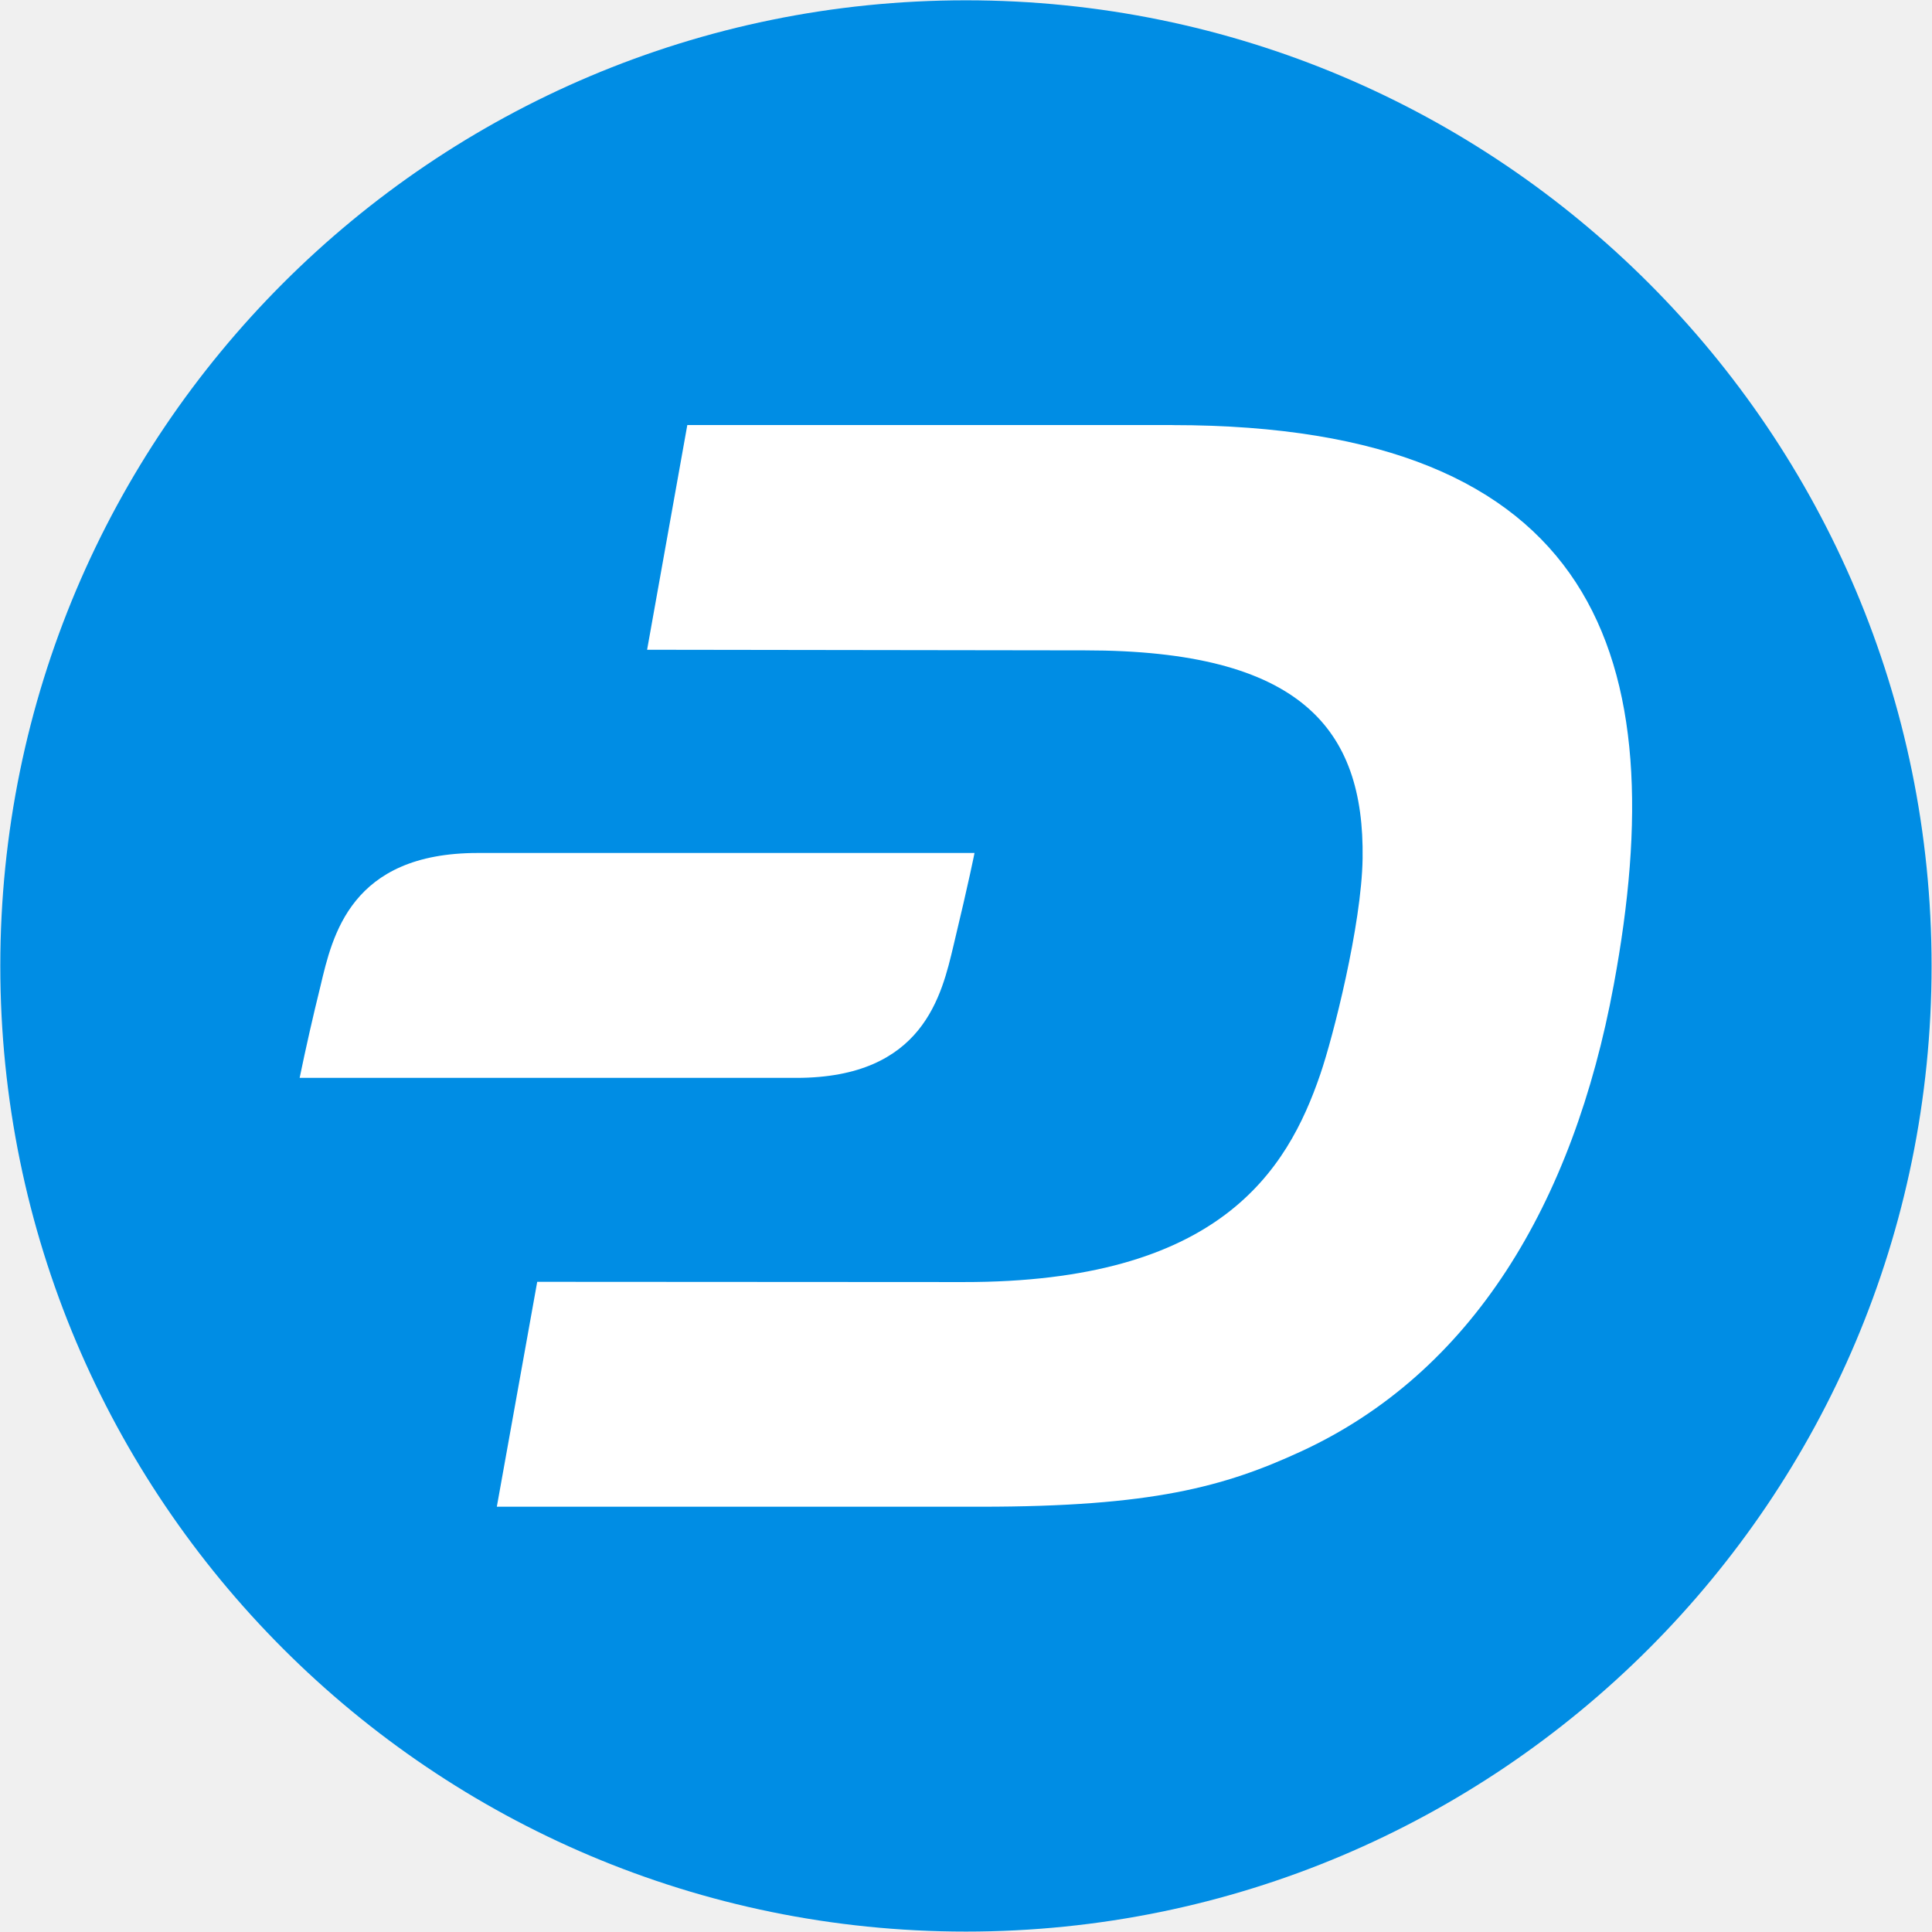
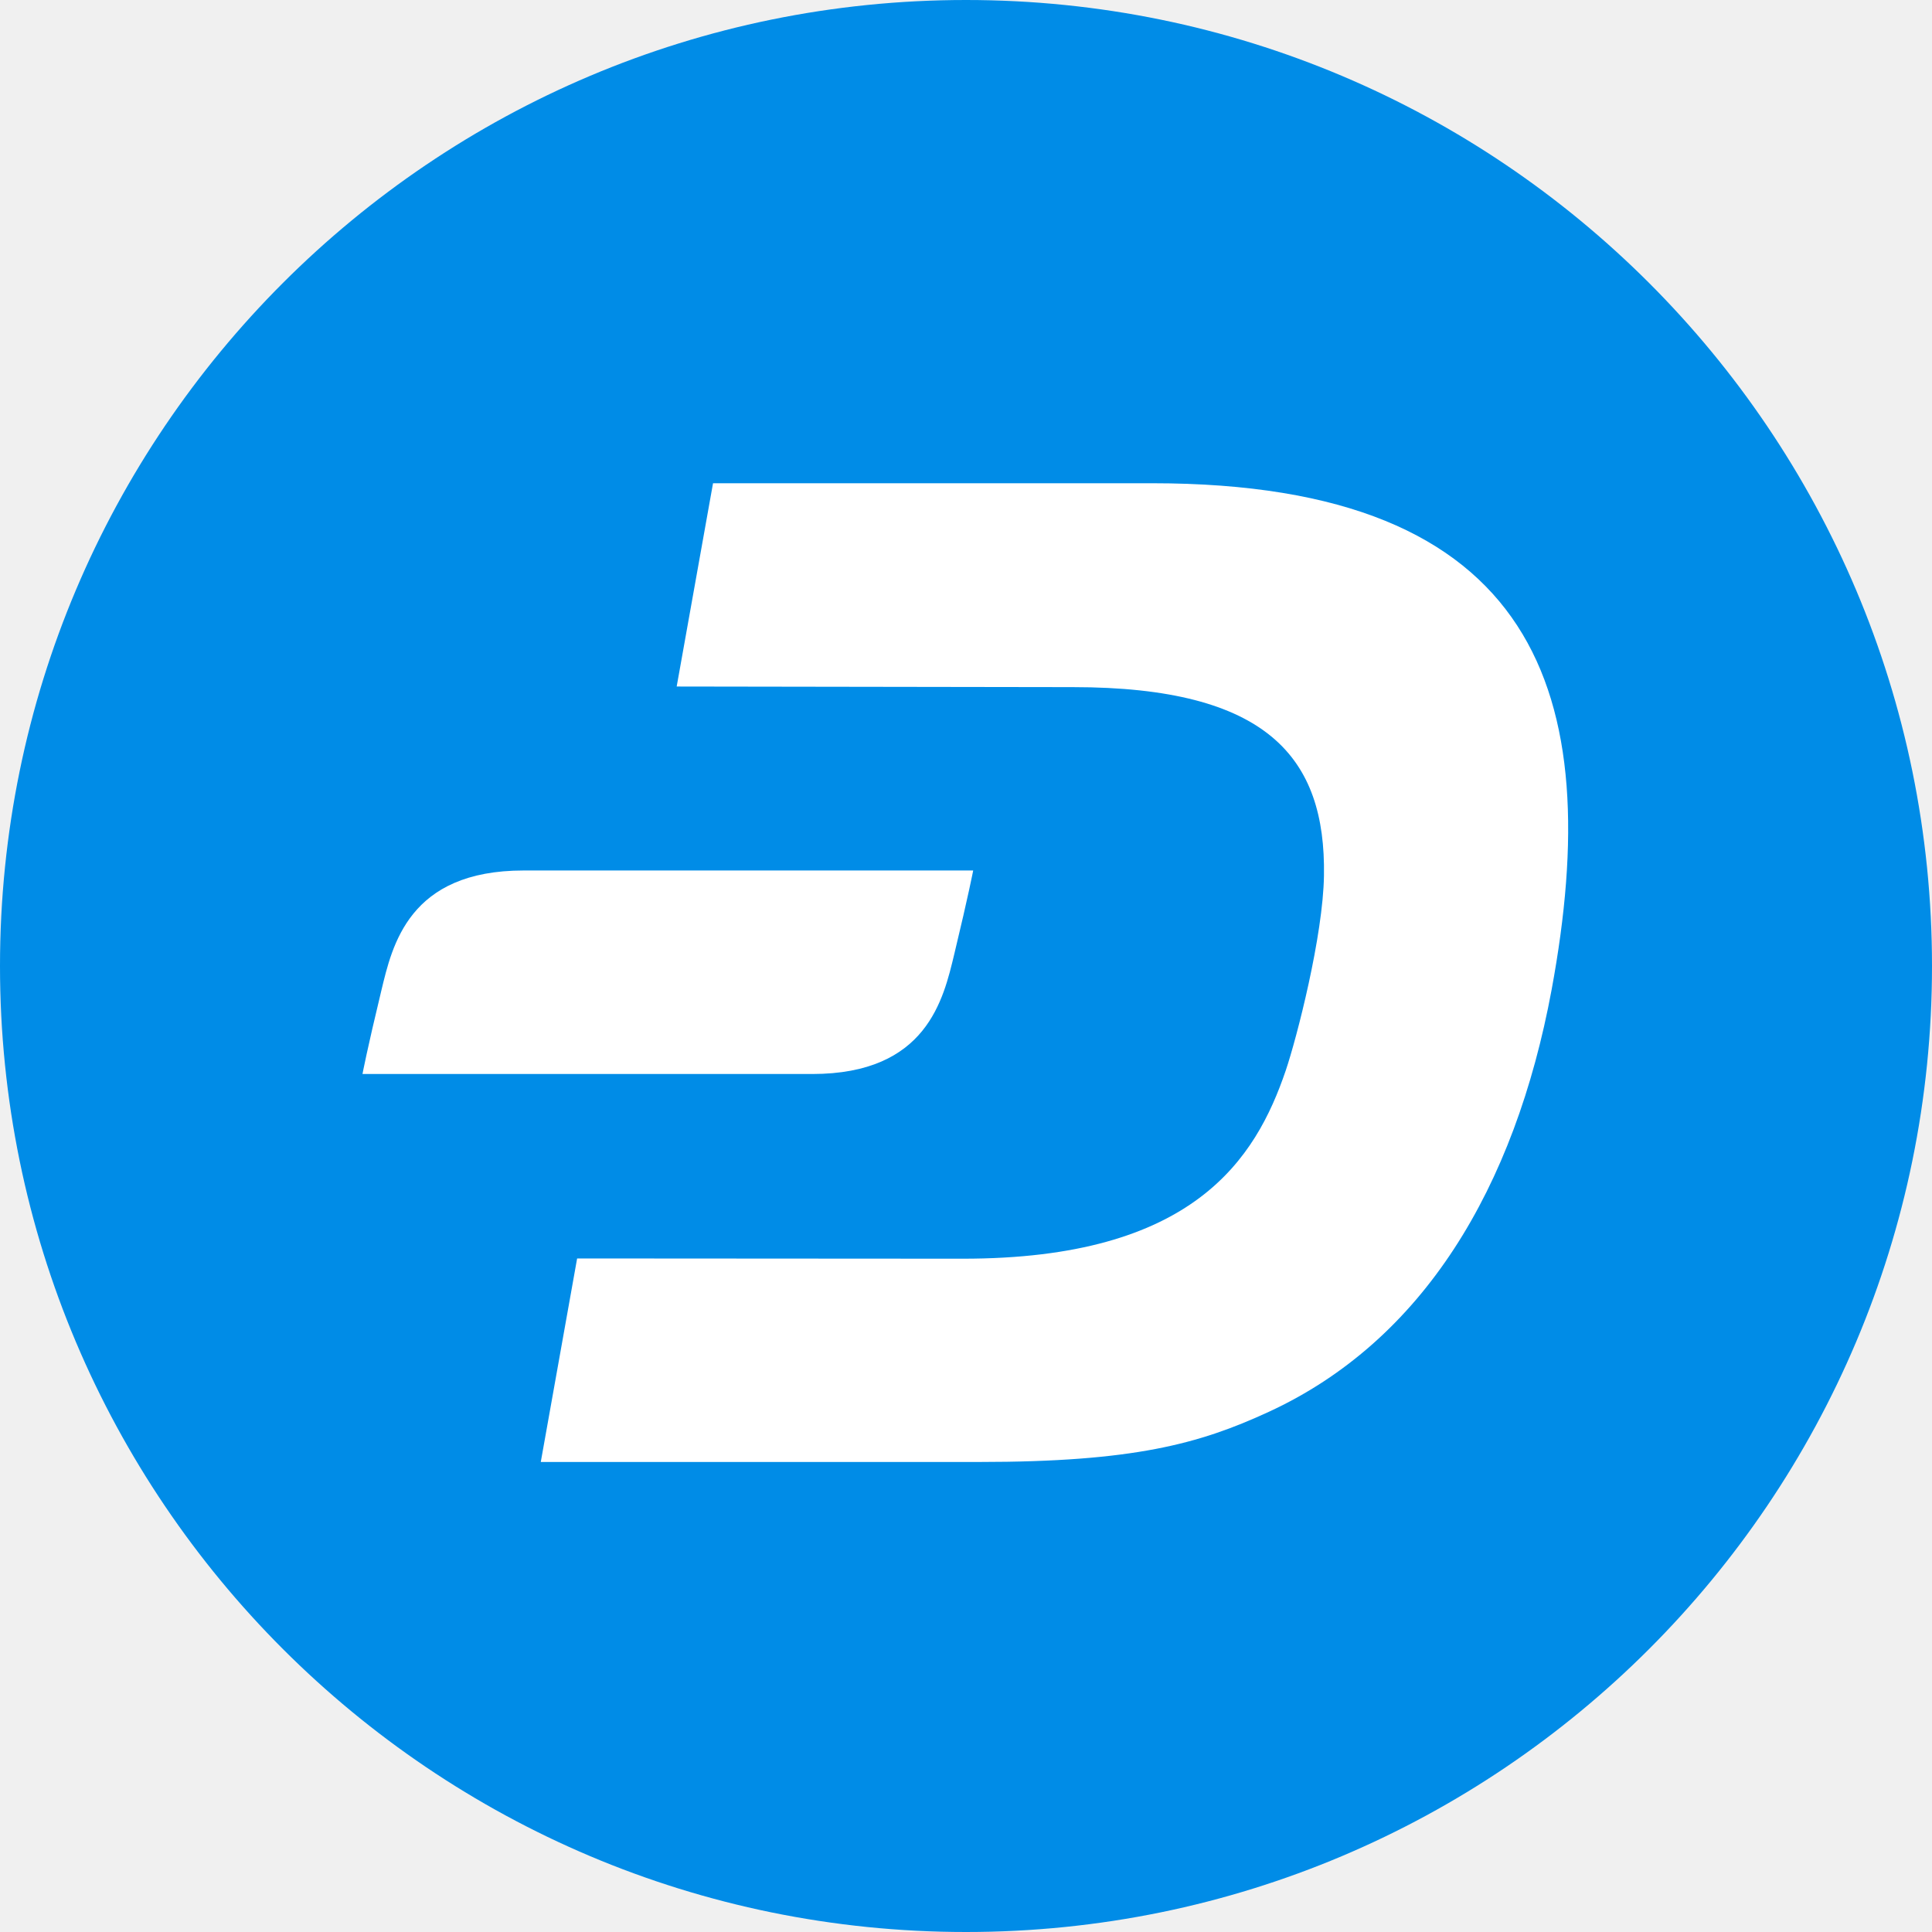
- <svg xmlns="http://www.w3.org/2000/svg" width="32" height="32">
-   <g fill-rule="nonzero" fill="none">
-     <circle fill="#008DE4" cx="15.999" cy="15.999" r="15.994" />
+ <svg xmlns="http://www.w3.org/2000/svg" width="32" height="32" viewBox="0 0 32 32">
+   <g fill="none">
+     <circle cx="16" cy="16" r="16" fill="#008CE7" />
    <g fill="#FFF">
-       <path d="M19.418 7.04h-8.034l-.666 3.722 7.253.01c3.573 0 4.629 1.298 4.598 3.447-.017 1.104-.492 2.968-.7 3.572-.55 1.61-1.68 3.45-5.918 3.444l-7.053-.004-.669 3.725h8.017c2.83 0 4.031-.329 5.304-.916 2.826-1.304 4.507-4.092 5.179-7.729 1.005-5.416-.245-9.27-7.311-9.27" />
-       <path d="M7.913 14.128c-2.105 0-2.407 1.371-2.604 2.2a40.738 40.738 0 0 0-.346 1.525h8.227c2.106 0 2.408-1.372 2.605-2.2.261-1.087.346-1.525.346-1.525H7.913z" />
+       <path d="M19.086 8.004H11.81l-.602 3.367 6.562.01c3.231 0 4.19 1.173 4.159 3.12-.014.998-.449 2.686-.633 3.23-.497 1.46-1.521 3.122-5.359 3.117l-6.378-.004-.602 3.371h7.257c2.559 0 3.649-.299 4.8-.83 2.554-1.178 4.075-3.701 4.686-6.994.906-4.9-.224-8.387-6.615-8.387z" />
+       <path d="M15.807 15.798c.237-.985.312-1.38.312-1.38H8.673c-1.904 0-2.176 1.24-2.357 1.99-.237.981-.312 1.381-.312 1.381h7.447c1.903 0 2.175-1.24 2.356-1.991z" />
    </g>
  </g>
</svg>
